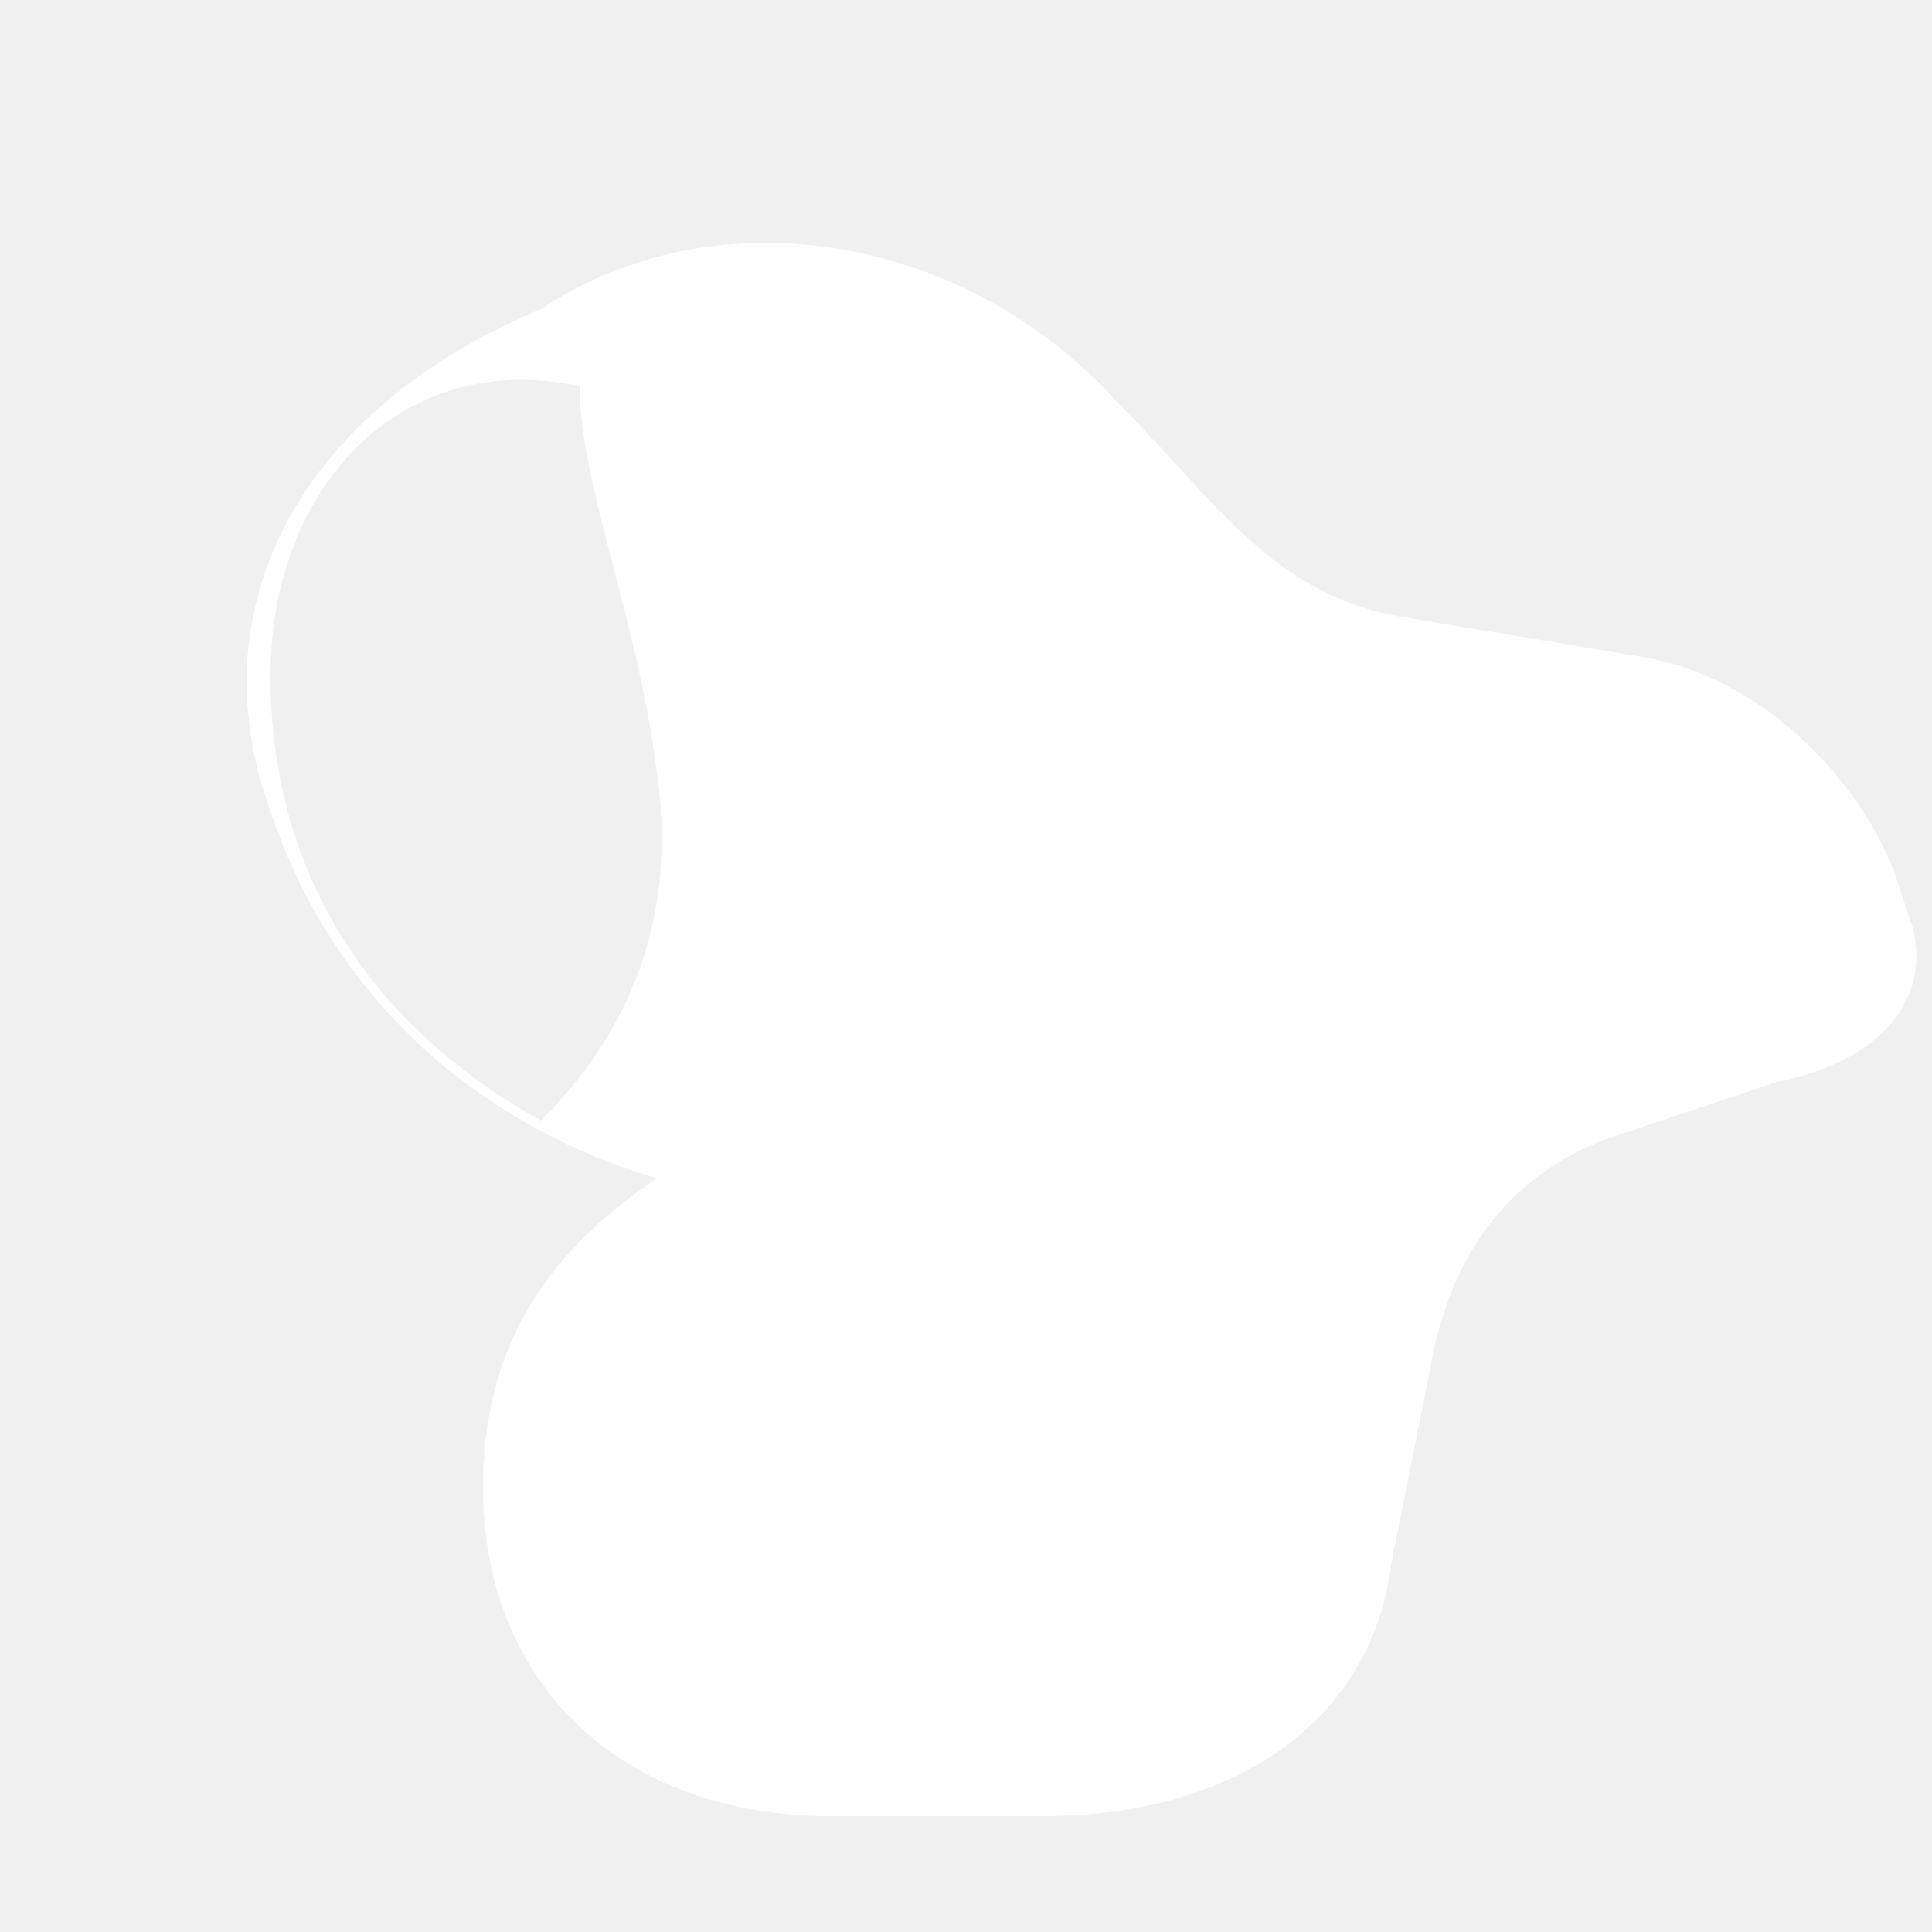
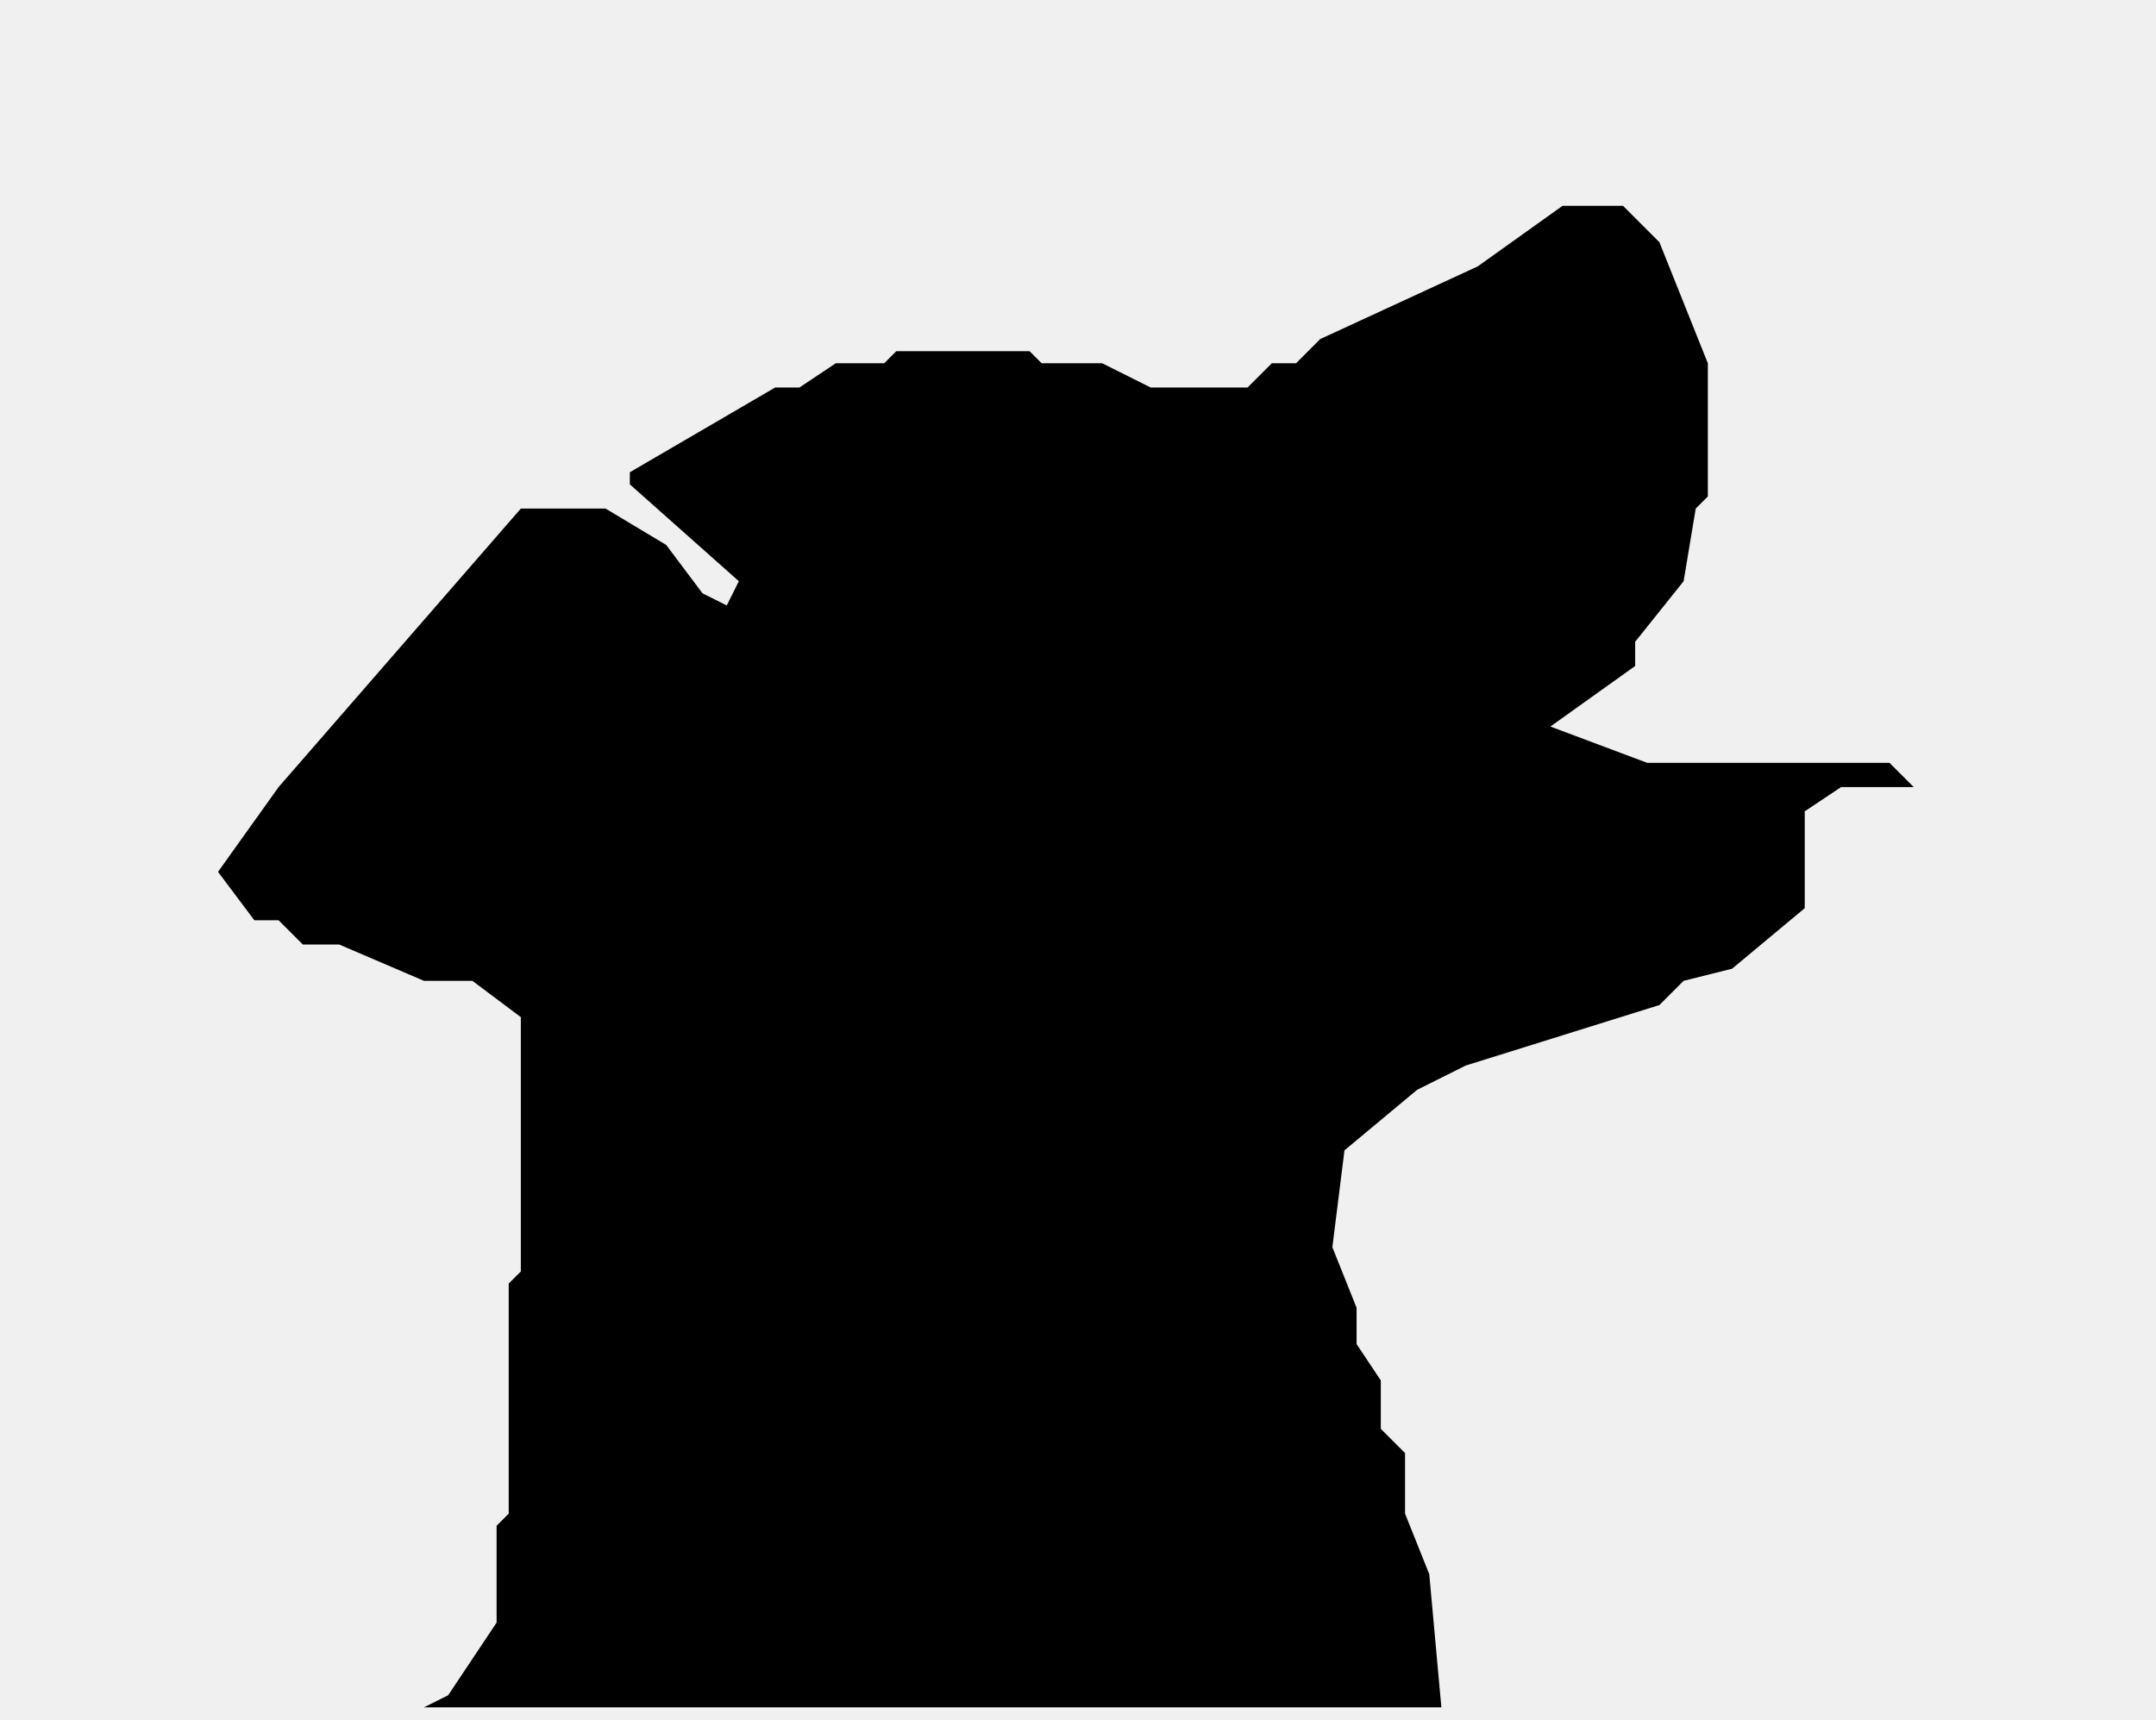
- <svg xmlns="http://www.w3.org/2000/svg" viewBox="0 0 100 100" aria-hidden="true">
-   <path fill="#fff" fill-rule="evenodd" d="M28 16 C37 10 50 12 58 21 C63 26 66 31 73 32 L85 34 C91 35 96 40 98 45 L99 48 C100 52 97 55 92 56 L83 59 C78 61 75 65 74 71 L72 81 C71 89 64 94 54 94 L43 94 C32 94 25 87 25 77 C25 70 28 65 34 61 C24 58 17 51 14 42 C10 31 16 21 28 16 Z M30 20 C21 18 14 25 14 35 C14 45 19 53 28 58 C33 53 35 47 34 40 C33 32 30 25 30 20 Z" />
+ <svg xmlns="http://www.w3.org/2000/svg" viewBox="0 0 178 142" role="img" aria-label="Side-profile dog head silhouette">
+   <path fill="#000000" d="M 134.0,17.0 L 129.0,17.0 L 122.0,22.0 L 109.0,28.0 L 107.0,30.0 L 105.0,30.0 L 103.0,32.0 L 95.0,32.0 L 91.0,30.0 L 86.0,30.0 L 85.0,29.0 L 74.0,29.0 L 73.0,30.0 L 69.0,30.0 L 66.0,32.0 L 64.0,32.0 L 52.0,39.0 L 52.0,40.0 L 61.0,48.0 L 60.0,50.0 L 58.0,49.0 L 55.0,45.0 L 50.0,42.0 L 43.0,42.0 L 23.0,65.0 L 18.0,72.0 L 21.0,76.0 L 23.0,76.0 L 25.0,78.0 L 28.0,78.0 L 35.0,81.0 L 39.0,81.0 L 43.0,84.0 L 43.0,105.0 L 42.0,106.0 L 42.0,125.0 L 41.0,126.0 L 41.0,134.0 L 37.0,140.0 L 35.0,141.0 L 119.0,141.0 L 118.0,130.0 L 116.0,125.0 L 116.0,120.0 L 114.0,118.0 L 114.0,114.0 L 112.0,111.0 L 112.0,108.0 L 110.0,103.0 L 111.0,95.0 L 117.0,90.0 L 121.0,88.0 L 137.0,83.0 L 139.0,81.0 L 143.0,80.0 L 149.0,75.0 L 149.0,67.0 L 152.0,65.0 L 158.0,65.0 L 156.0,63.0 L 136.0,63.0 L 128.0,60.0 L 135.0,55.0 L 135.0,53.0 L 139.0,48.0 L 140.0,42.0 L 141.0,41.0 L 141.0,30.0 L 137.0,20.0 Z" />
</svg>
